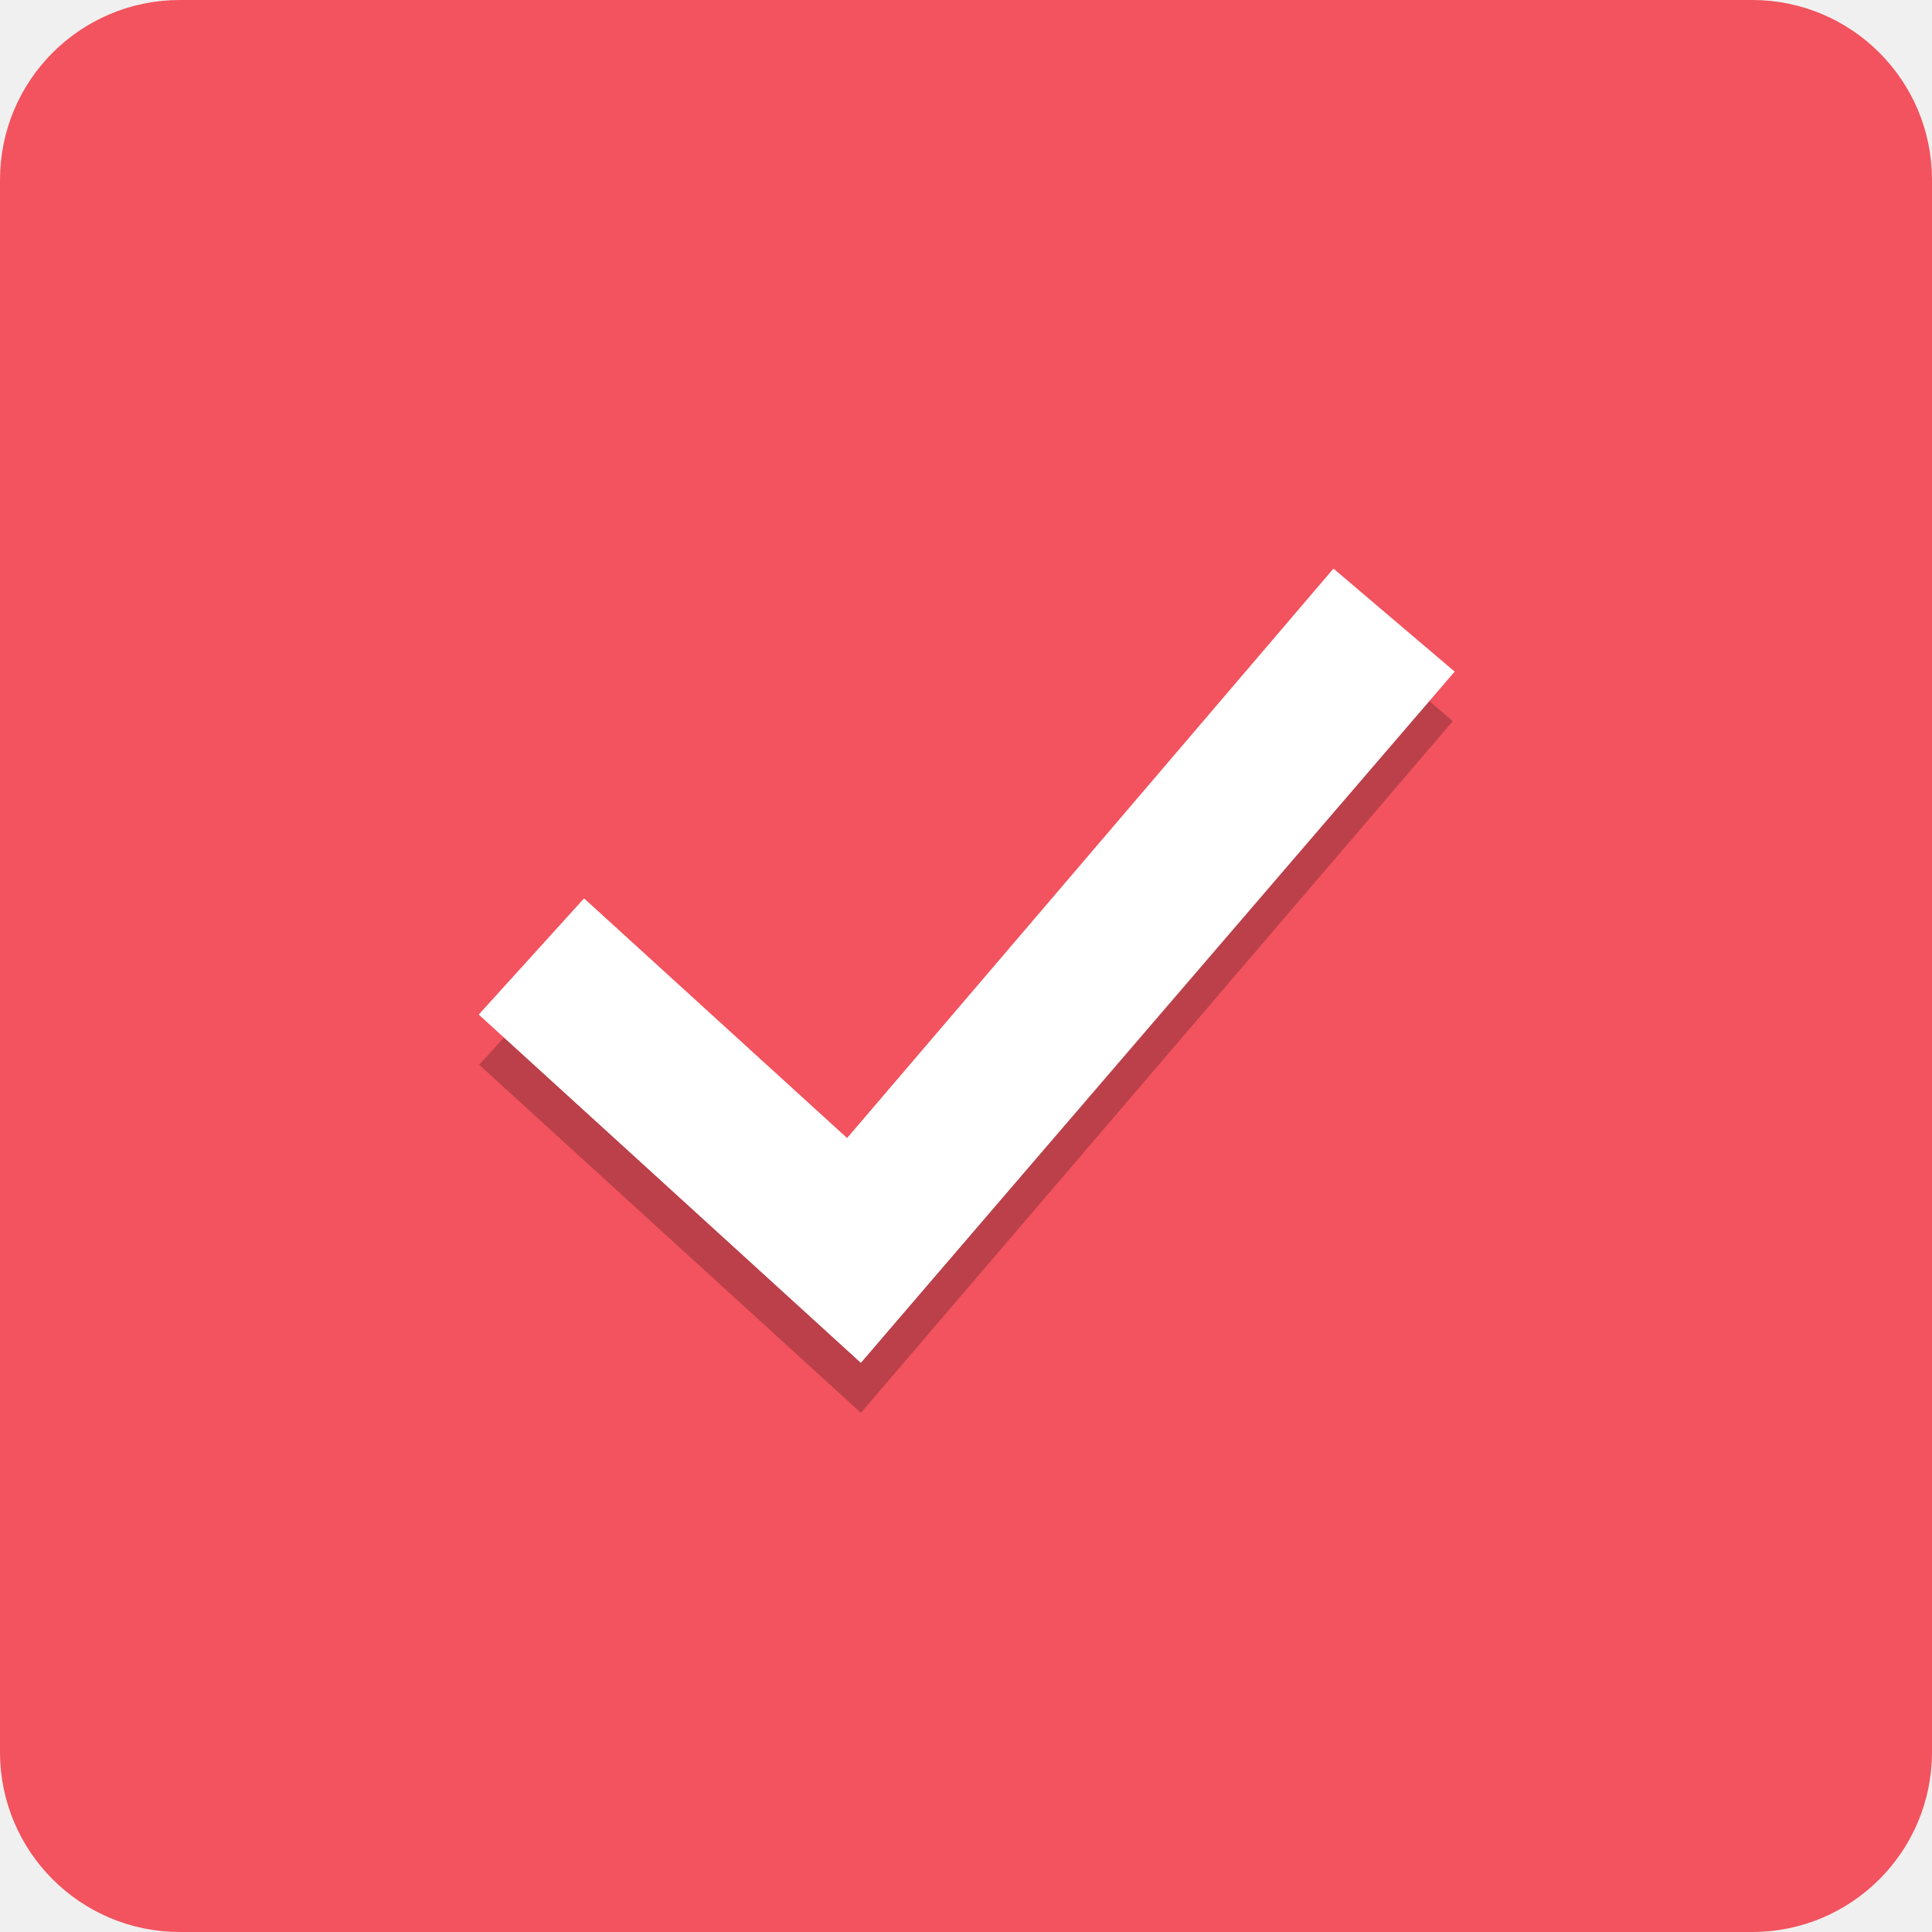
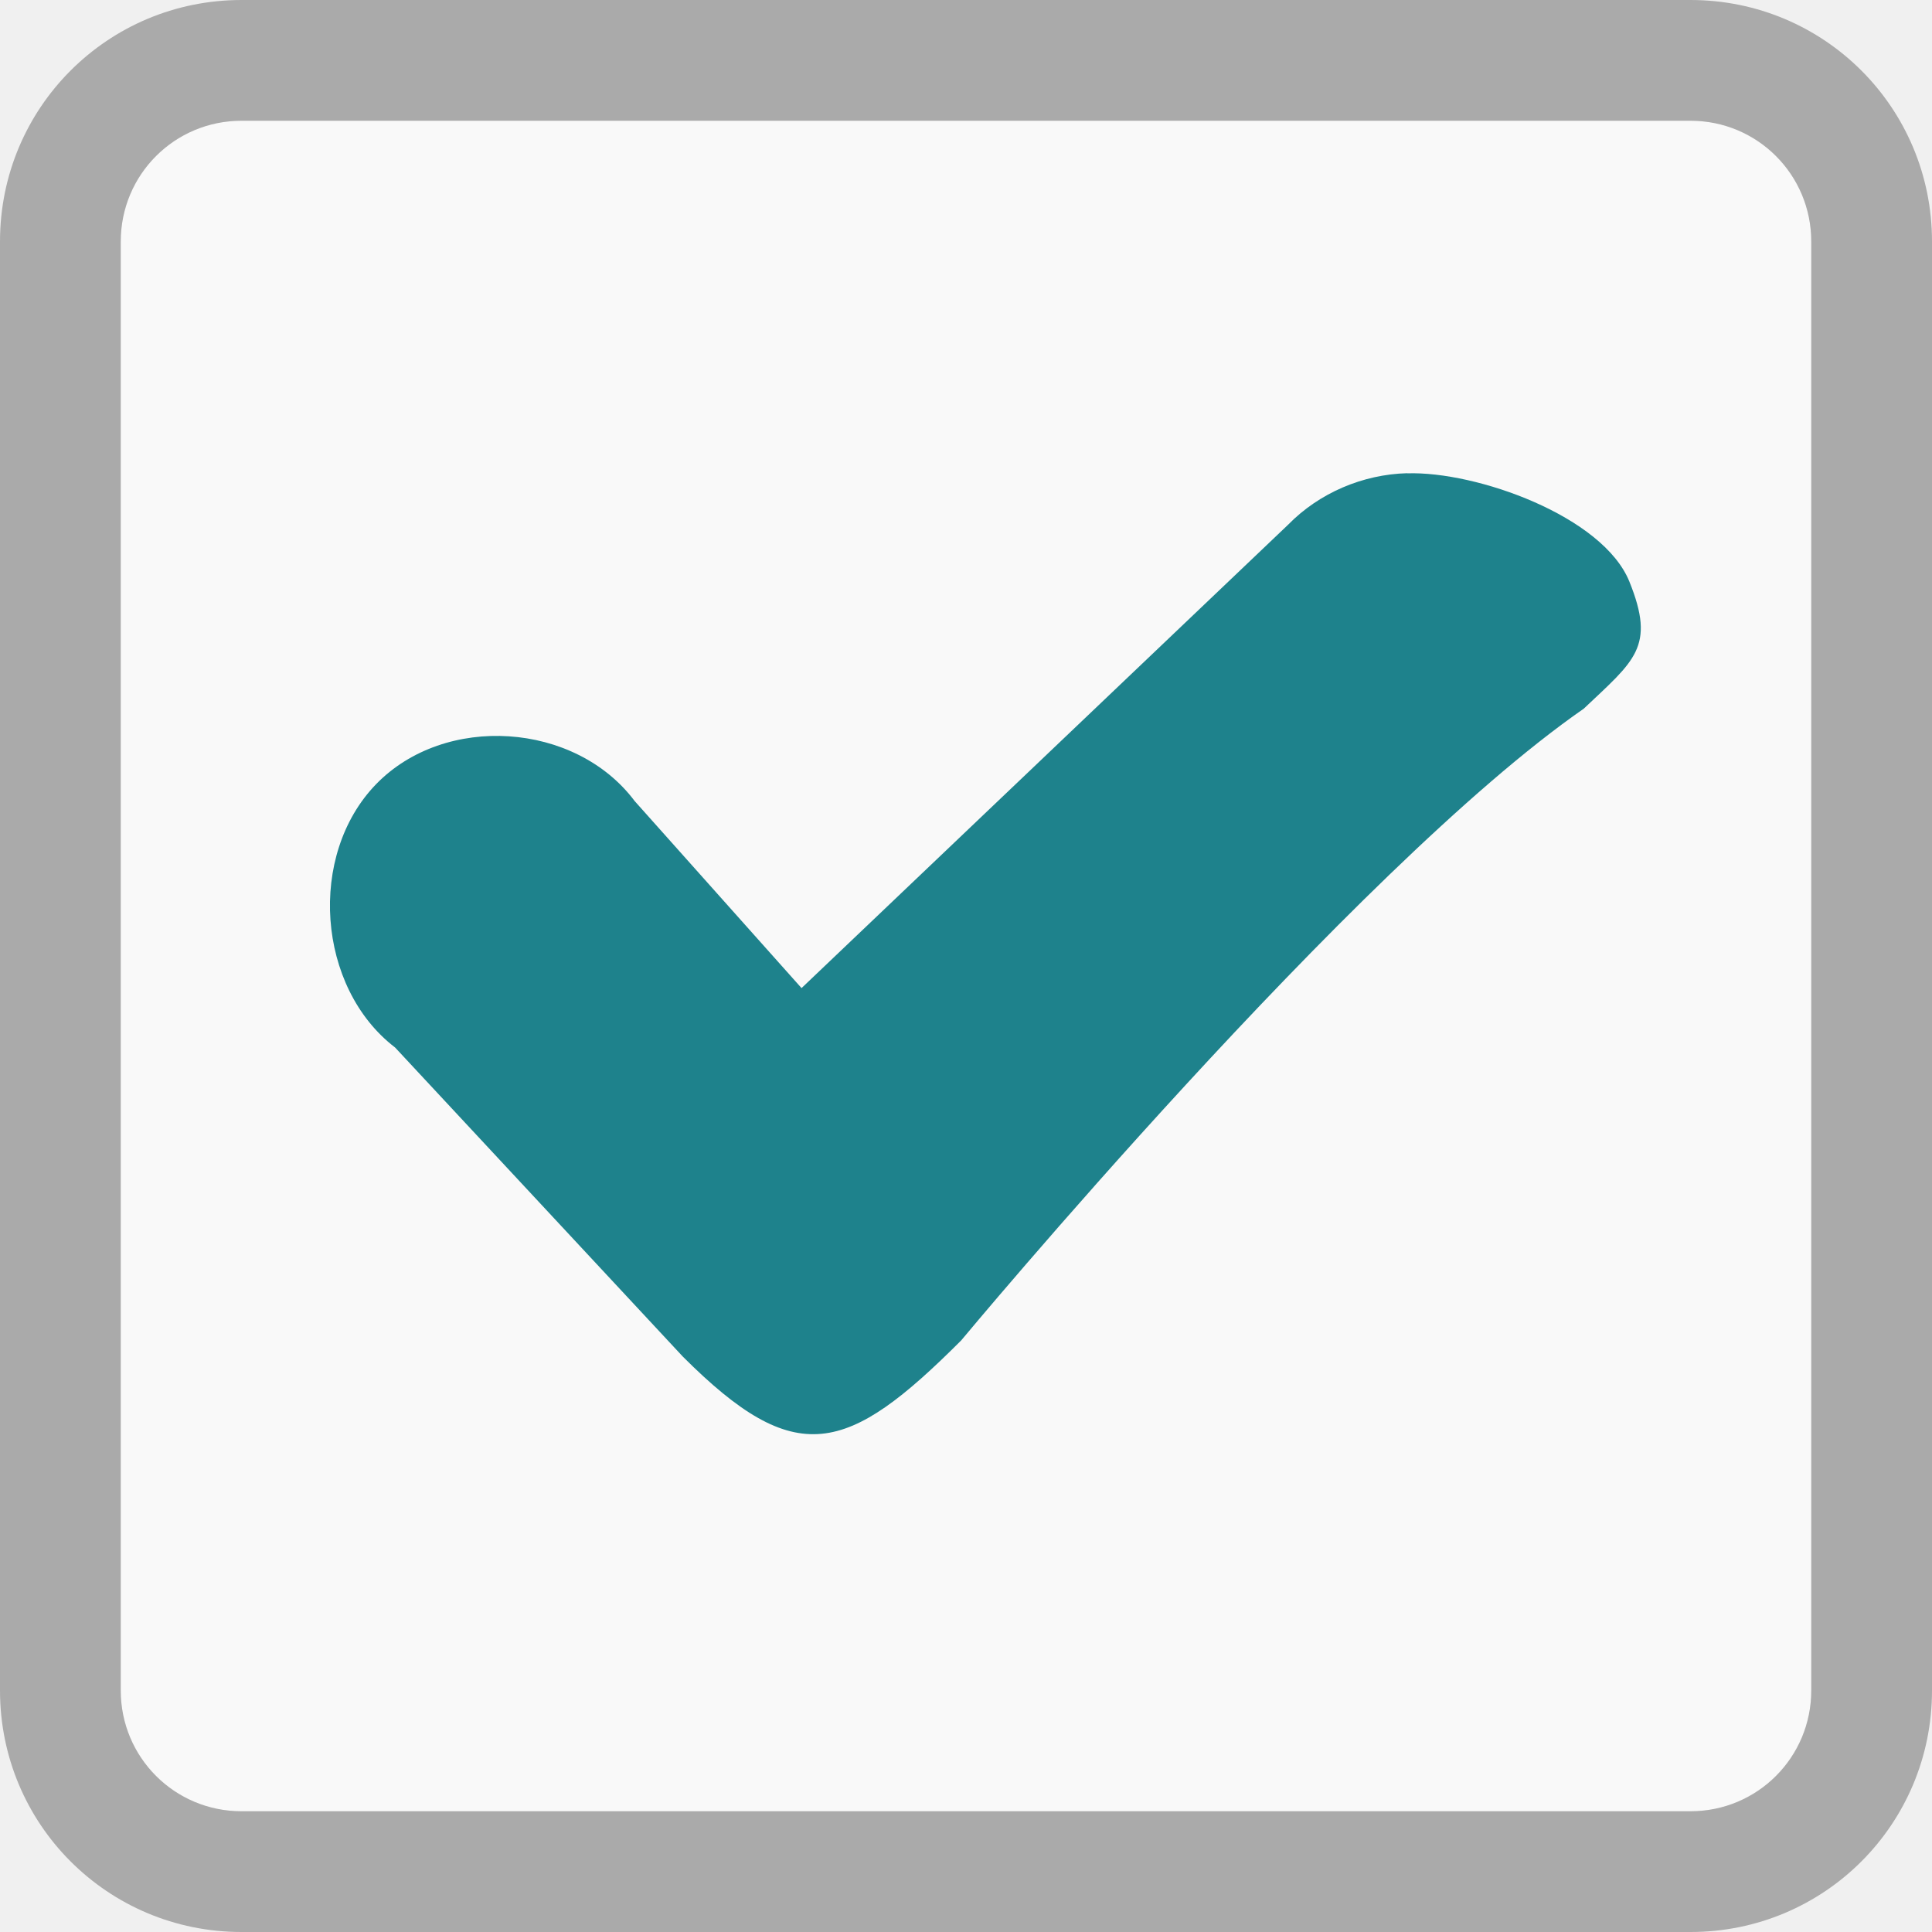
- <svg xmlns="http://www.w3.org/2000/svg" viewBox="0 0 16 16" id="svg2" version="1.1" width="100%" height="100%">
-   <defs id="defs14" />
-   <rect style="opacity:1;fill:#f2535e;fill-opacity:1;stroke:#f2535e;stroke-width:1;stroke-linecap:butt;stroke-linejoin:miter;stroke-miterlimit:4;stroke-dasharray:none;stroke-opacity:1" id="rect4717" width="15" height="15" x="0.5" y="0.5" rx="0.989" ry="0.989" />
-   <path id="path4419" d="M 4.405,8.339 7.072,10.771 11.539,5.551" style="fill:none;stroke:#000000;stroke-width:1.296;stroke-linecap:butt;stroke-linejoin:miter;stroke-miterlimit:4;stroke-dasharray:none;stroke-opacity:0.229" />
-   <path style="fill:none;stroke:#ffffff;stroke-width:1.296;stroke-linecap:butt;stroke-linejoin:miter;stroke-miterlimit:4;stroke-dasharray:none;stroke-opacity:1" d="M 4.405,7.924 7.072,10.356 11.539,5.136" id="path3785" />
-   <path style="fill:#ffffff;fill-rule:evenodd;stroke:none;stroke-width:1px;stroke-linecap:butt;stroke-linejoin:miter;stroke-opacity:1;fill-opacity:1" d="M 11.043,4.709 12.047,5.562 7.129,11.285 3.965,8.402 4.836,7.441 7.016,9.426 Z" id="path4424" />
+ <svg xmlns="http://www.w3.org/2000/svg" viewBox="0 0 16 16">
+   <g transform="translate(0 -1036.362)">
+     <rect width="14" x="1" y="1" rx="1" height="14" style="fill:#f9f9f9" transform="translate(0 1036.362)" />
+     <path style="fill:#aaa" d="M 2 0 C 0.892 0 3.2526065e-18 0.892 0 2 L 0 14 C 0 15.108 0.892 16 2 16 L 14 16 C 15.108 16 16 15.108 16 14 L 16 2 C 16 0.892 15.108 3.2526065e-18 14 0 L 2 0 z M 2 1 L 14 1 C 14.554 1 15 1.446 15 2 L 15 14 C 15 14.554 14.554 15 14 15 L 2 15 C 1.446 15 1 14.554 1 14 L 1 2 C 1 1.446 1.446 1 2 1 z " transform="translate(0 1036.362)" />
+     <path style="fill:#1e828c;line-height:normal;color:#000" d="m 11.653,1040.281 c -0.366,0.01 -0.727,0.162 -0.986,0.427 l -4.029,3.837 -1.382,-1.549 c -0.492,-0.656 -1.571,-0.727 -2.141,-0.14 -0.57,0.587 -0.491,1.685 0.157,2.181 l 2.383,2.56 c 0.937,0.937 1.359,0.812 2.305,-0.134 0,0 3.25,-3.91 5.156,-5.232 0.421,-0.399 0.597,-0.51 0.378,-1.052 -0.219,-0.542 -1.266,-0.916 -1.841,-0.897 z" />
+   </g>
</svg>
